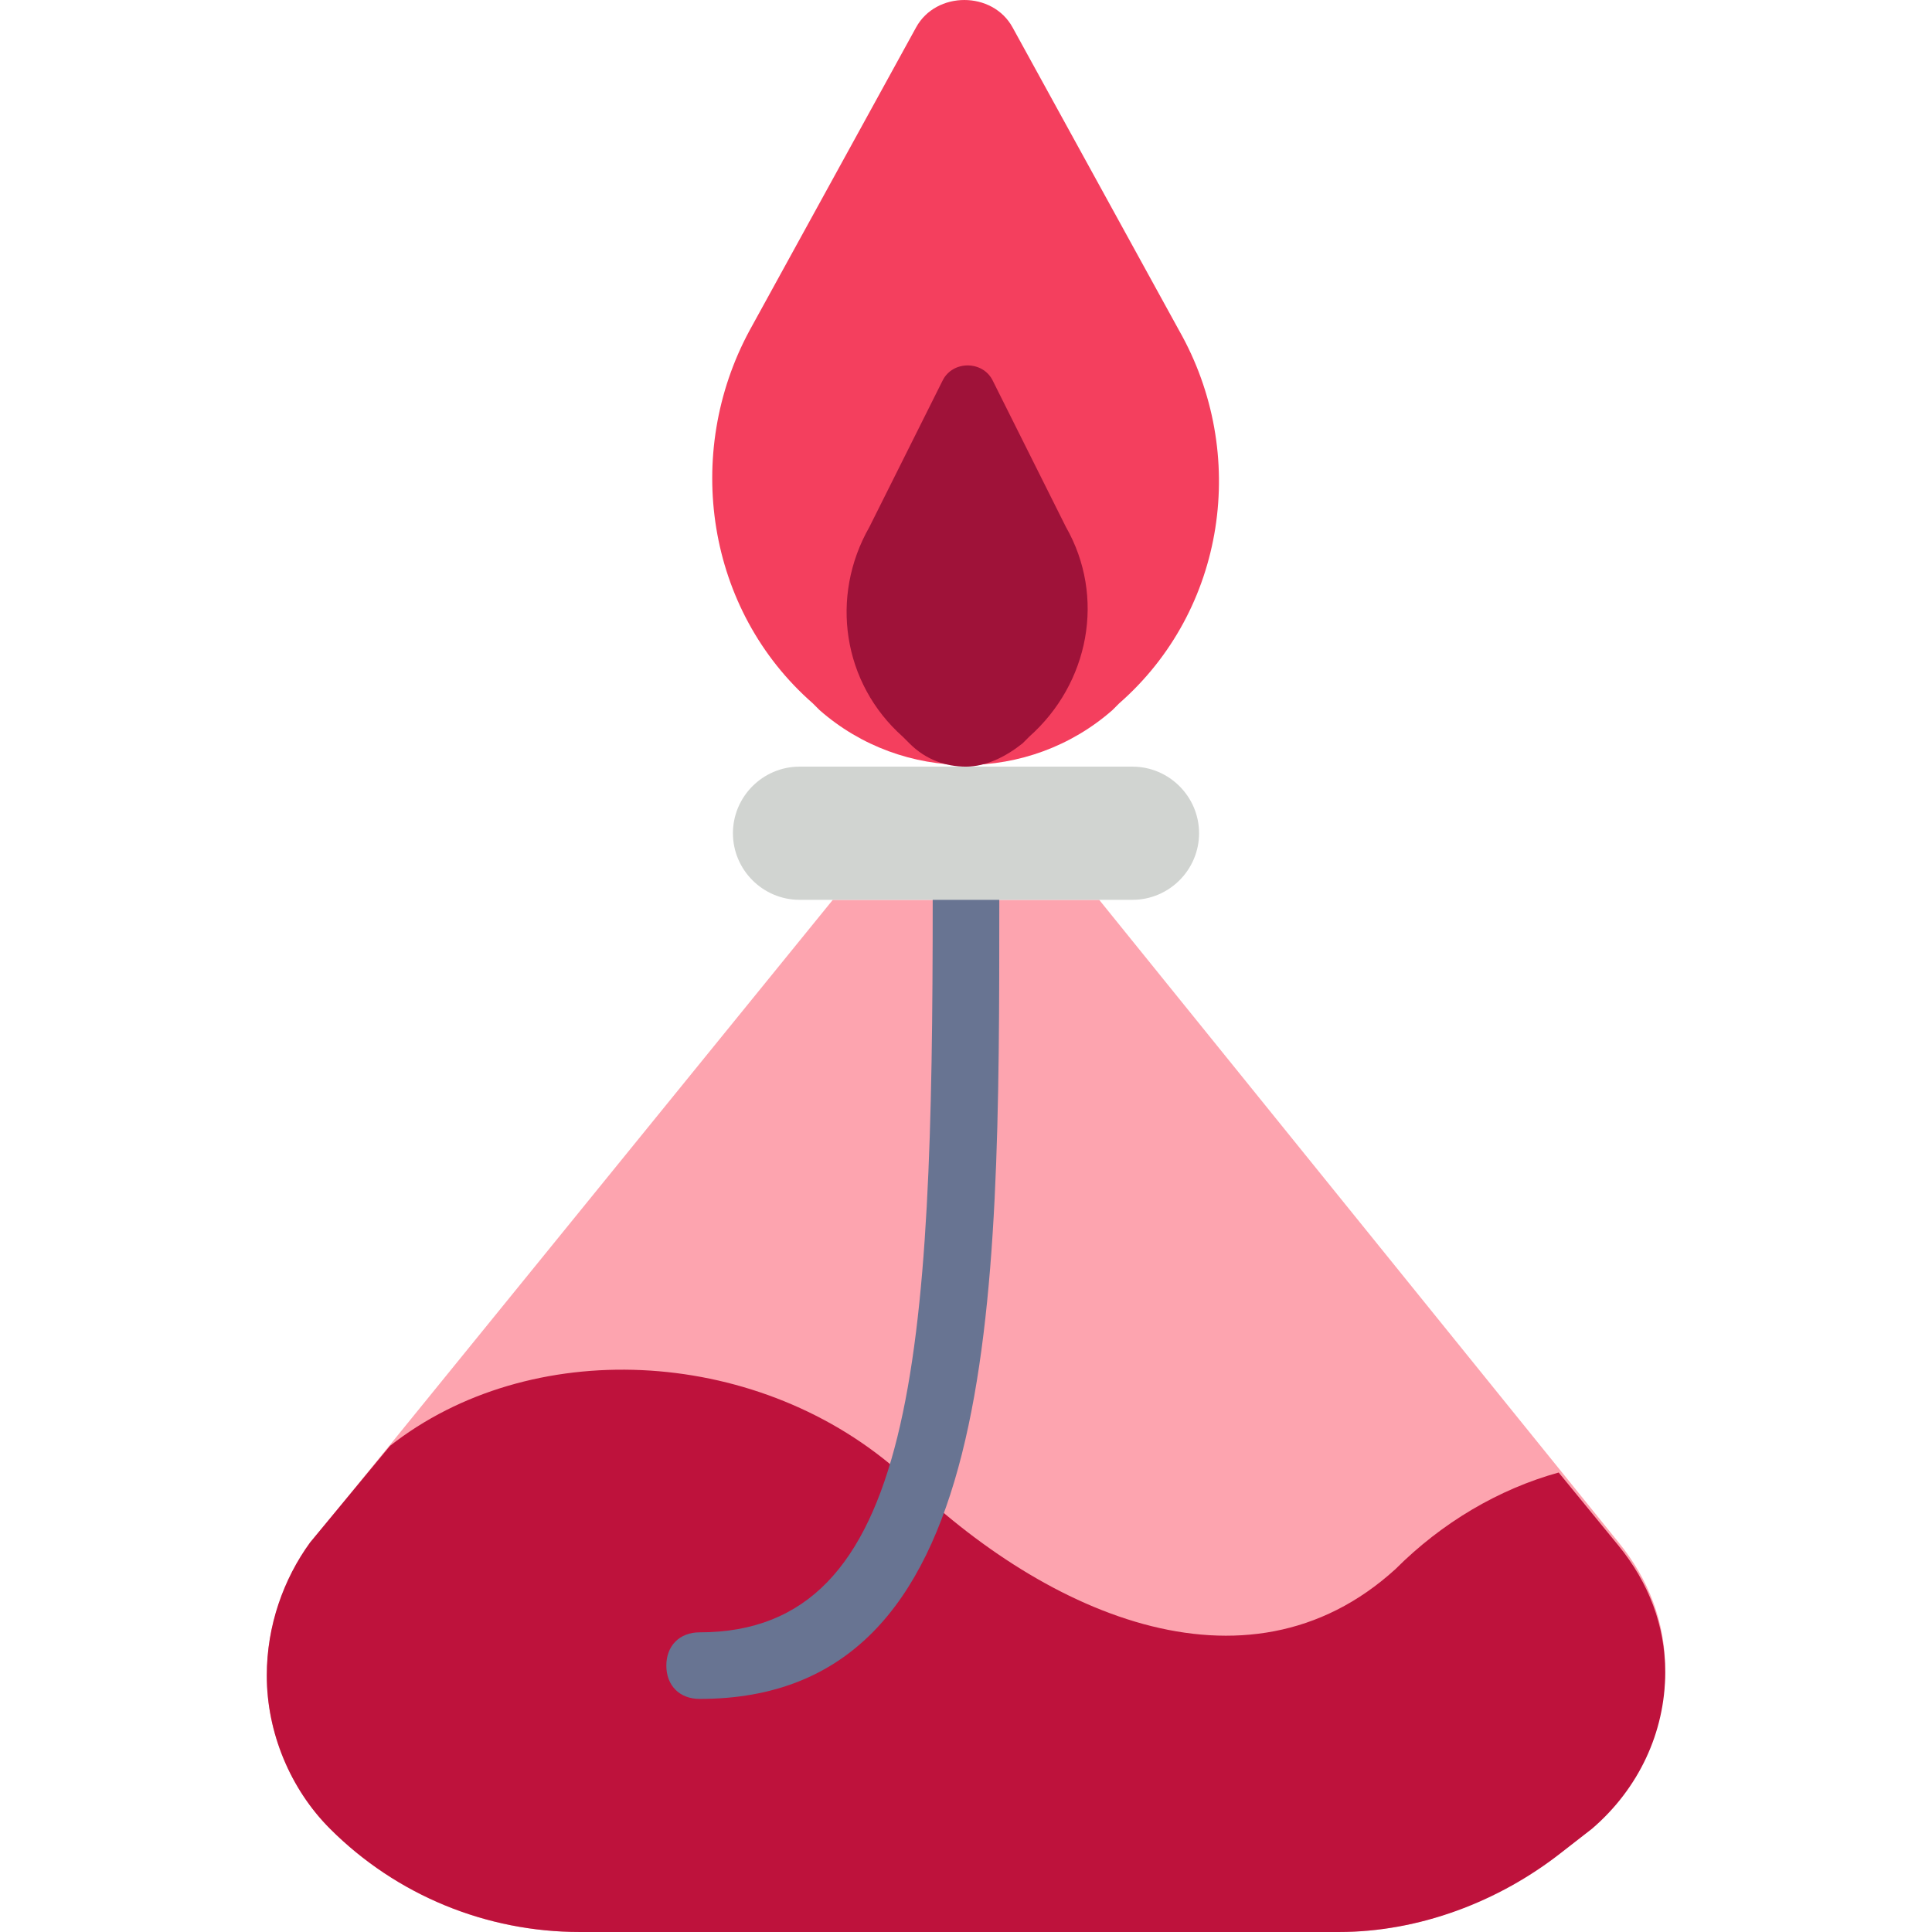
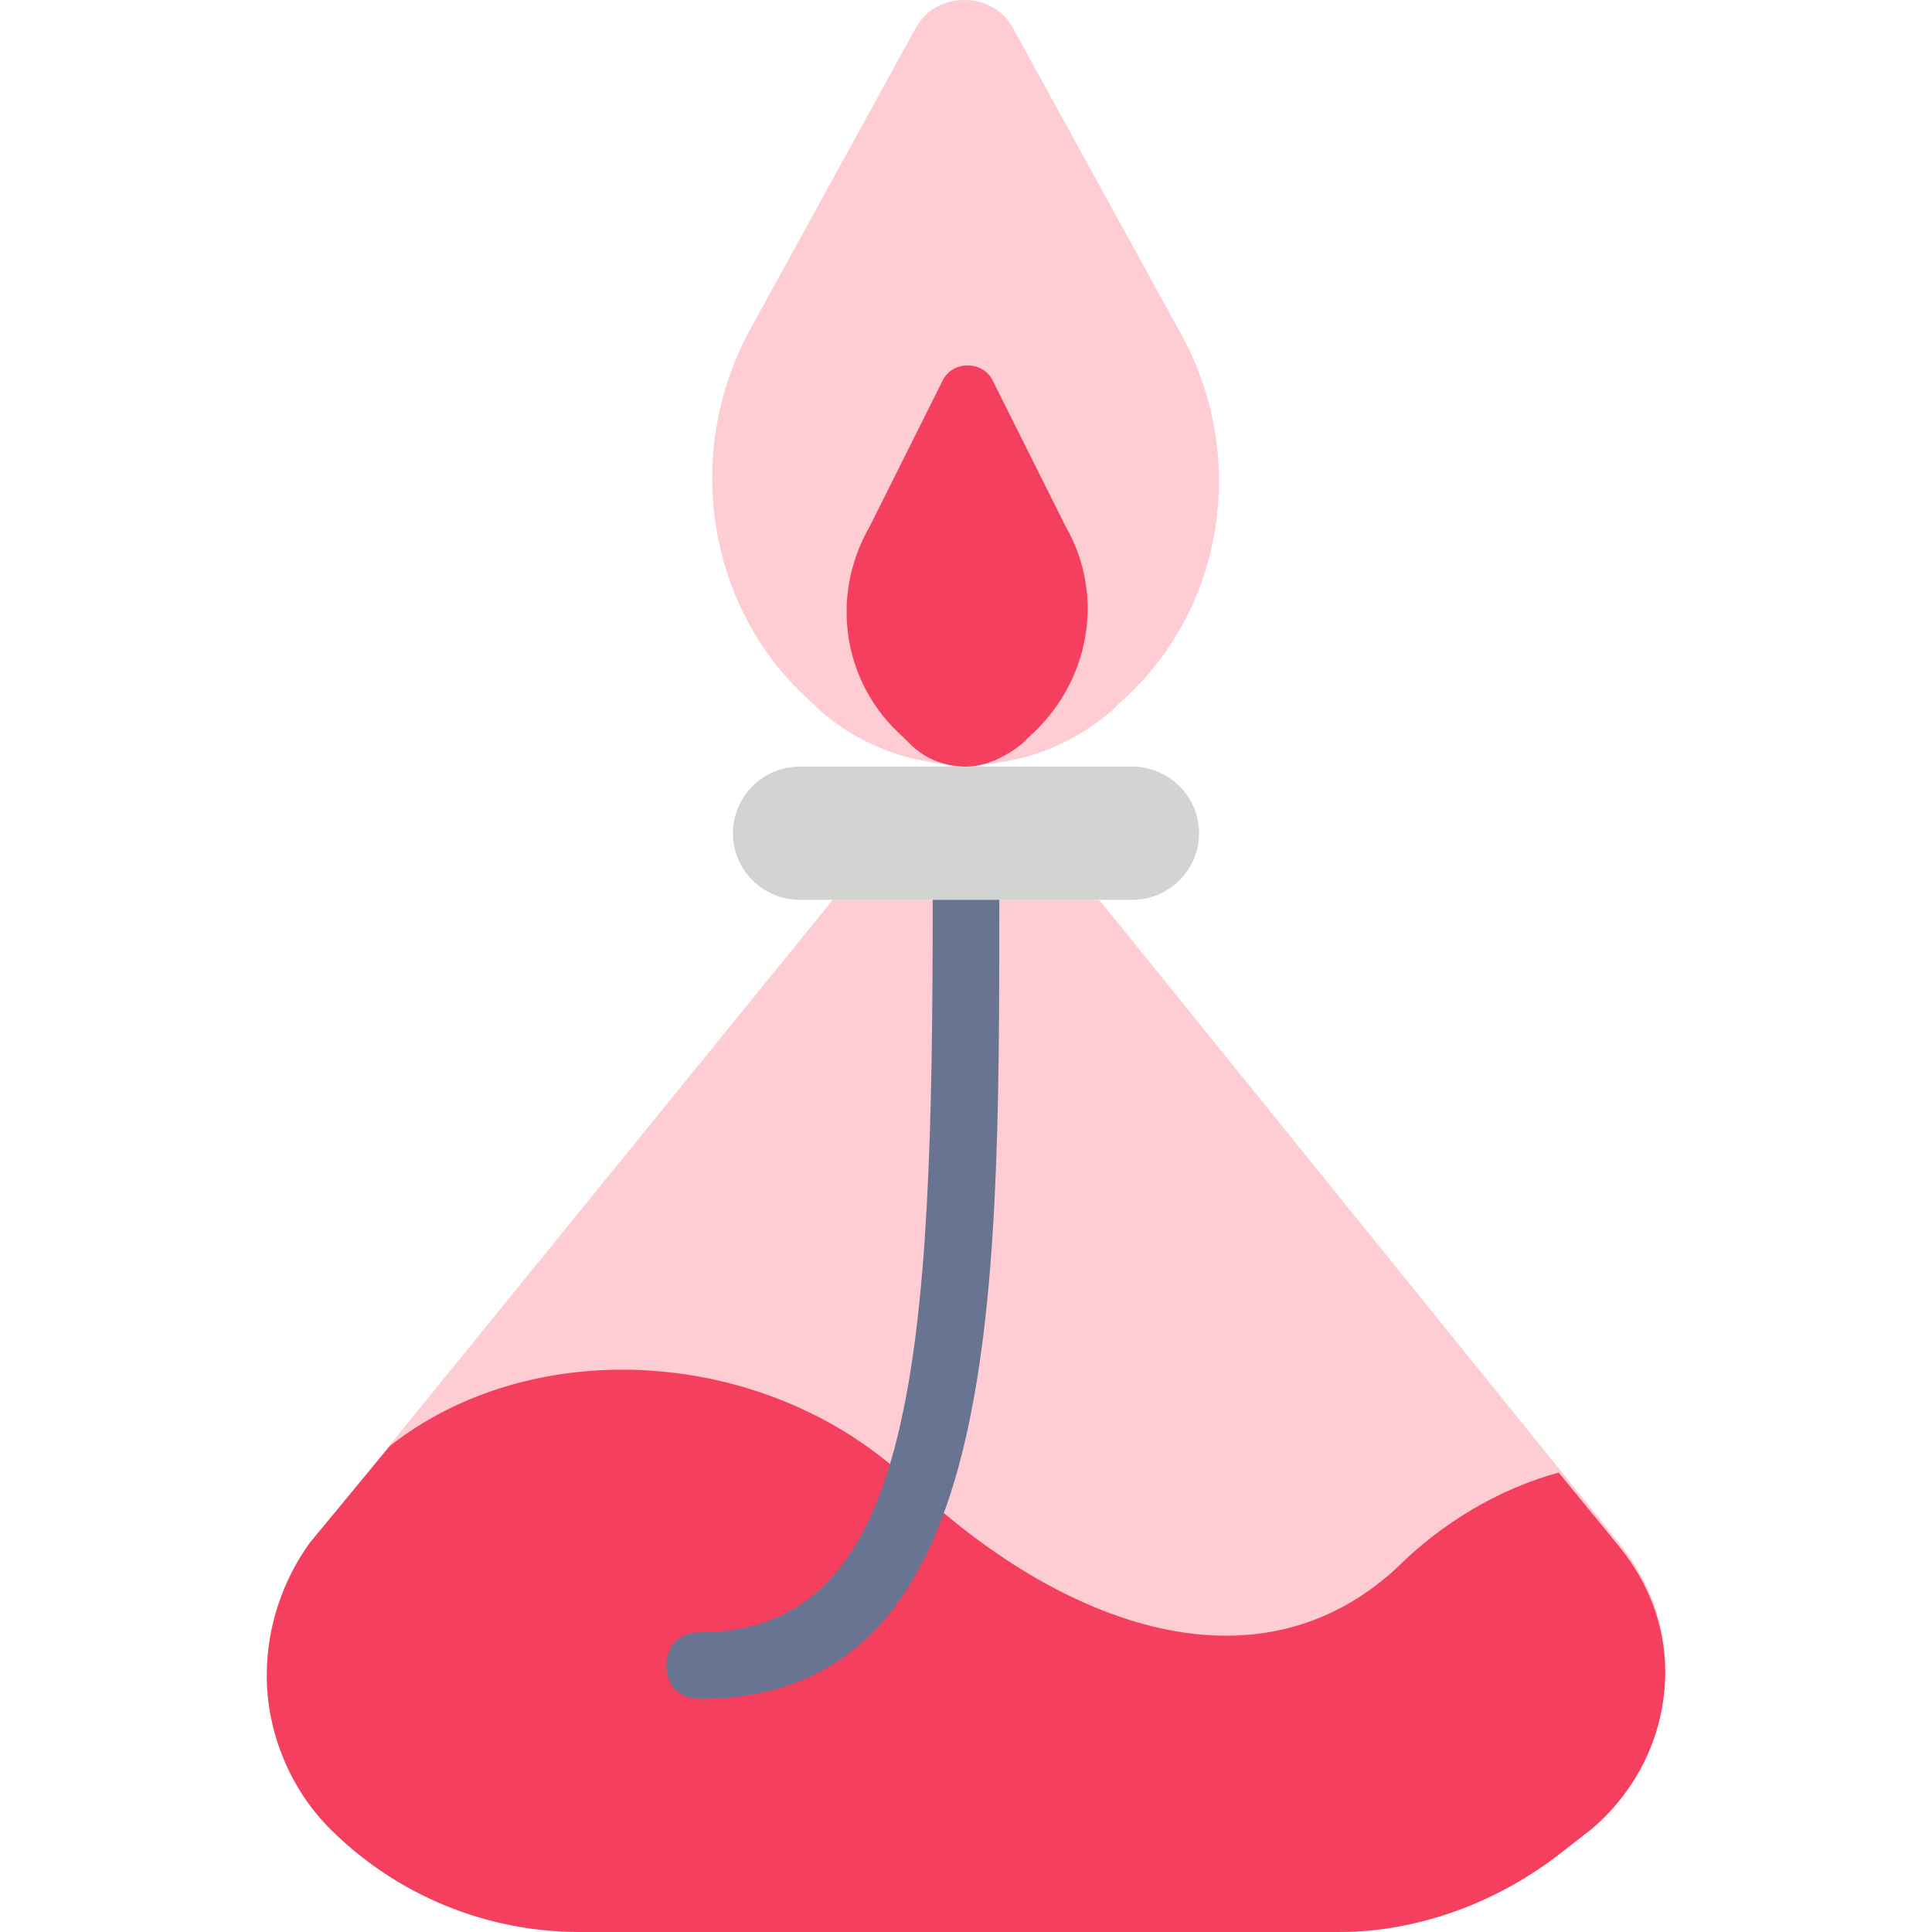
<svg xmlns="http://www.w3.org/2000/svg" height="800px" width="800px" version="1.1" id="Layer_1" viewBox="0 0 512.221 512.221" xml:space="preserve" fill="#000000">
  <g id="SVGRepo_bgCarrier" stroke-width="0" />
  <g id="SVGRepo_tracerCarrier" stroke-linecap="round" stroke-linejoin="round" />
  <g id="SVGRepo_iconCarrier">
-     <path style="fill:#fda4af;" d="M354.979,512.221H153.71c-24.717,0-48.552-9.71-66.207-27.366l0,0 c-10.593-10.593-16.772-25.6-16.772-40.607l0,0c0-13.241,4.414-25.6,12.359-36.193l137.71-169.49h70.621l137.71,170.372 c7.945,9.71,12.359,21.186,12.359,33.545l0,0c0,15.89-7.062,30.897-19.421,41.49l-7.945,6.179 C397.352,504.276,376.165,512.221,354.979,512.221" />
-     <path style="fill:#be123c;" d="M414.124,491.034l7.945-6.179c12.359-10.593,19.421-25.6,19.421-41.49 c0-12.359-4.414-23.834-12.359-33.545l-15.89-19.421c-15.89,4.414-30.897,13.241-43.255,25.6 c-39.724,36.193-94.455,11.476-132.414-26.483c-37.959-32.662-97.103-35.31-134.179-6.179l-21.186,25.6 c-7.062,9.71-11.476,22.069-11.476,35.31c0,15.007,6.179,30.014,16.772,40.607c17.655,17.655,41.49,27.365,66.207,27.365h201.269 C376.165,512.221,397.352,504.276,414.124,491.034" />
+     <path style="fill:#fecdd3;" d="M354.979,512.221H153.71c-24.717,0-48.552-9.71-66.207-27.366l0,0 c-10.593-10.593-16.772-25.6-16.772-40.607l0,0c0-13.241,4.414-25.6,12.359-36.193l137.71-169.49h70.621l137.71,170.372 c7.945,9.71,12.359,21.186,12.359,33.545l0,0c0,15.89-7.062,30.897-19.421,41.49l-7.945,6.179 C397.352,504.276,376.165,512.221,354.979,512.221" />
+     <path style="fill:#f43f5e;" d="M414.124,491.034l7.945-6.179c12.359-10.593,19.421-25.6,19.421-41.49 c0-12.359-4.414-23.834-12.359-33.545l-15.89-19.421c-15.89,4.414-30.897,13.241-43.255,25.6 c-39.724,36.193-94.455,11.476-132.414-26.483c-37.959-32.662-97.103-35.31-134.179-6.179l-21.186,25.6 c-7.062,9.71-11.476,22.069-11.476,35.31c0,15.007,6.179,30.014,16.772,40.607c17.655,17.655,41.49,27.365,66.207,27.365h201.269 C376.165,512.221,397.352,504.276,414.124,491.034" />
    <path style="fill:#687492;" d="M185.49,450.428c-5.297,0-8.828-3.531-8.828-8.828s3.531-8.828,8.828-8.828 c57.379,0,61.793-73.269,61.793-194.207c0-5.297,3.531-8.828,8.828-8.828c5.297,0,8.828,3.531,8.828,8.828 C264.938,348.028,264.938,450.428,185.49,450.428z" />
-     <path style="fill:#f43f5e;" d="M296.717,186.483l-1.766,1.766c-22.069,19.421-55.614,19.421-77.683,0l-1.766-1.766 c-28.248-24.717-34.428-66.207-16.772-98.869l44.138-80.331c5.297-9.71,20.303-9.71,25.6,0l44.138,80.331 C331.145,120.276,324.965,161.766,296.717,186.483" />
-     <path style="fill:#9f1239;" d="M256.11,203.255c-5.297,0-10.593-1.766-15.007-6.179l-1.766-1.766 c-15.89-14.124-19.421-37.076-8.828-55.614l19.421-38.841c2.648-5.297,10.593-5.297,13.241,0l19.421,38.841 c10.593,18.538,6.179,41.49-9.71,55.614l-1.766,1.766C266.703,200.607,261.407,203.255,256.11,203.255" />
+     <path style="fill:#fecdd3;" d="M296.717,186.483l-1.766,1.766c-22.069,19.421-55.614,19.421-77.683,0l-1.766-1.766 c-28.248-24.717-34.428-66.207-16.772-98.869l44.138-80.331c5.297-9.71,20.303-9.71,25.6,0l44.138,80.331 C331.145,120.276,324.965,161.766,296.717,186.483" />
+     <path style="fill:#f43f5e;" d="M256.11,203.255c-5.297,0-10.593-1.766-15.007-6.179l-1.766-1.766 c-15.89-14.124-19.421-37.076-8.828-55.614l19.421-38.841c2.648-5.297,10.593-5.297,13.241,0l19.421,38.841 c10.593,18.538,6.179,41.49-9.71,55.614l-1.766,1.766C266.703,200.607,261.407,203.255,256.11,203.255" />
    <path style="fill:#D1D4D1;" d="M300.248,238.566h-88.276c-9.71,0-17.655-7.945-17.655-17.655l0,0c0-9.71,7.945-17.655,17.655-17.655 h88.276c9.71,0,17.655,7.945,17.655,17.655l0,0C317.903,230.621,309.959,238.566,300.248,238.566" />
  </g>
</svg>
